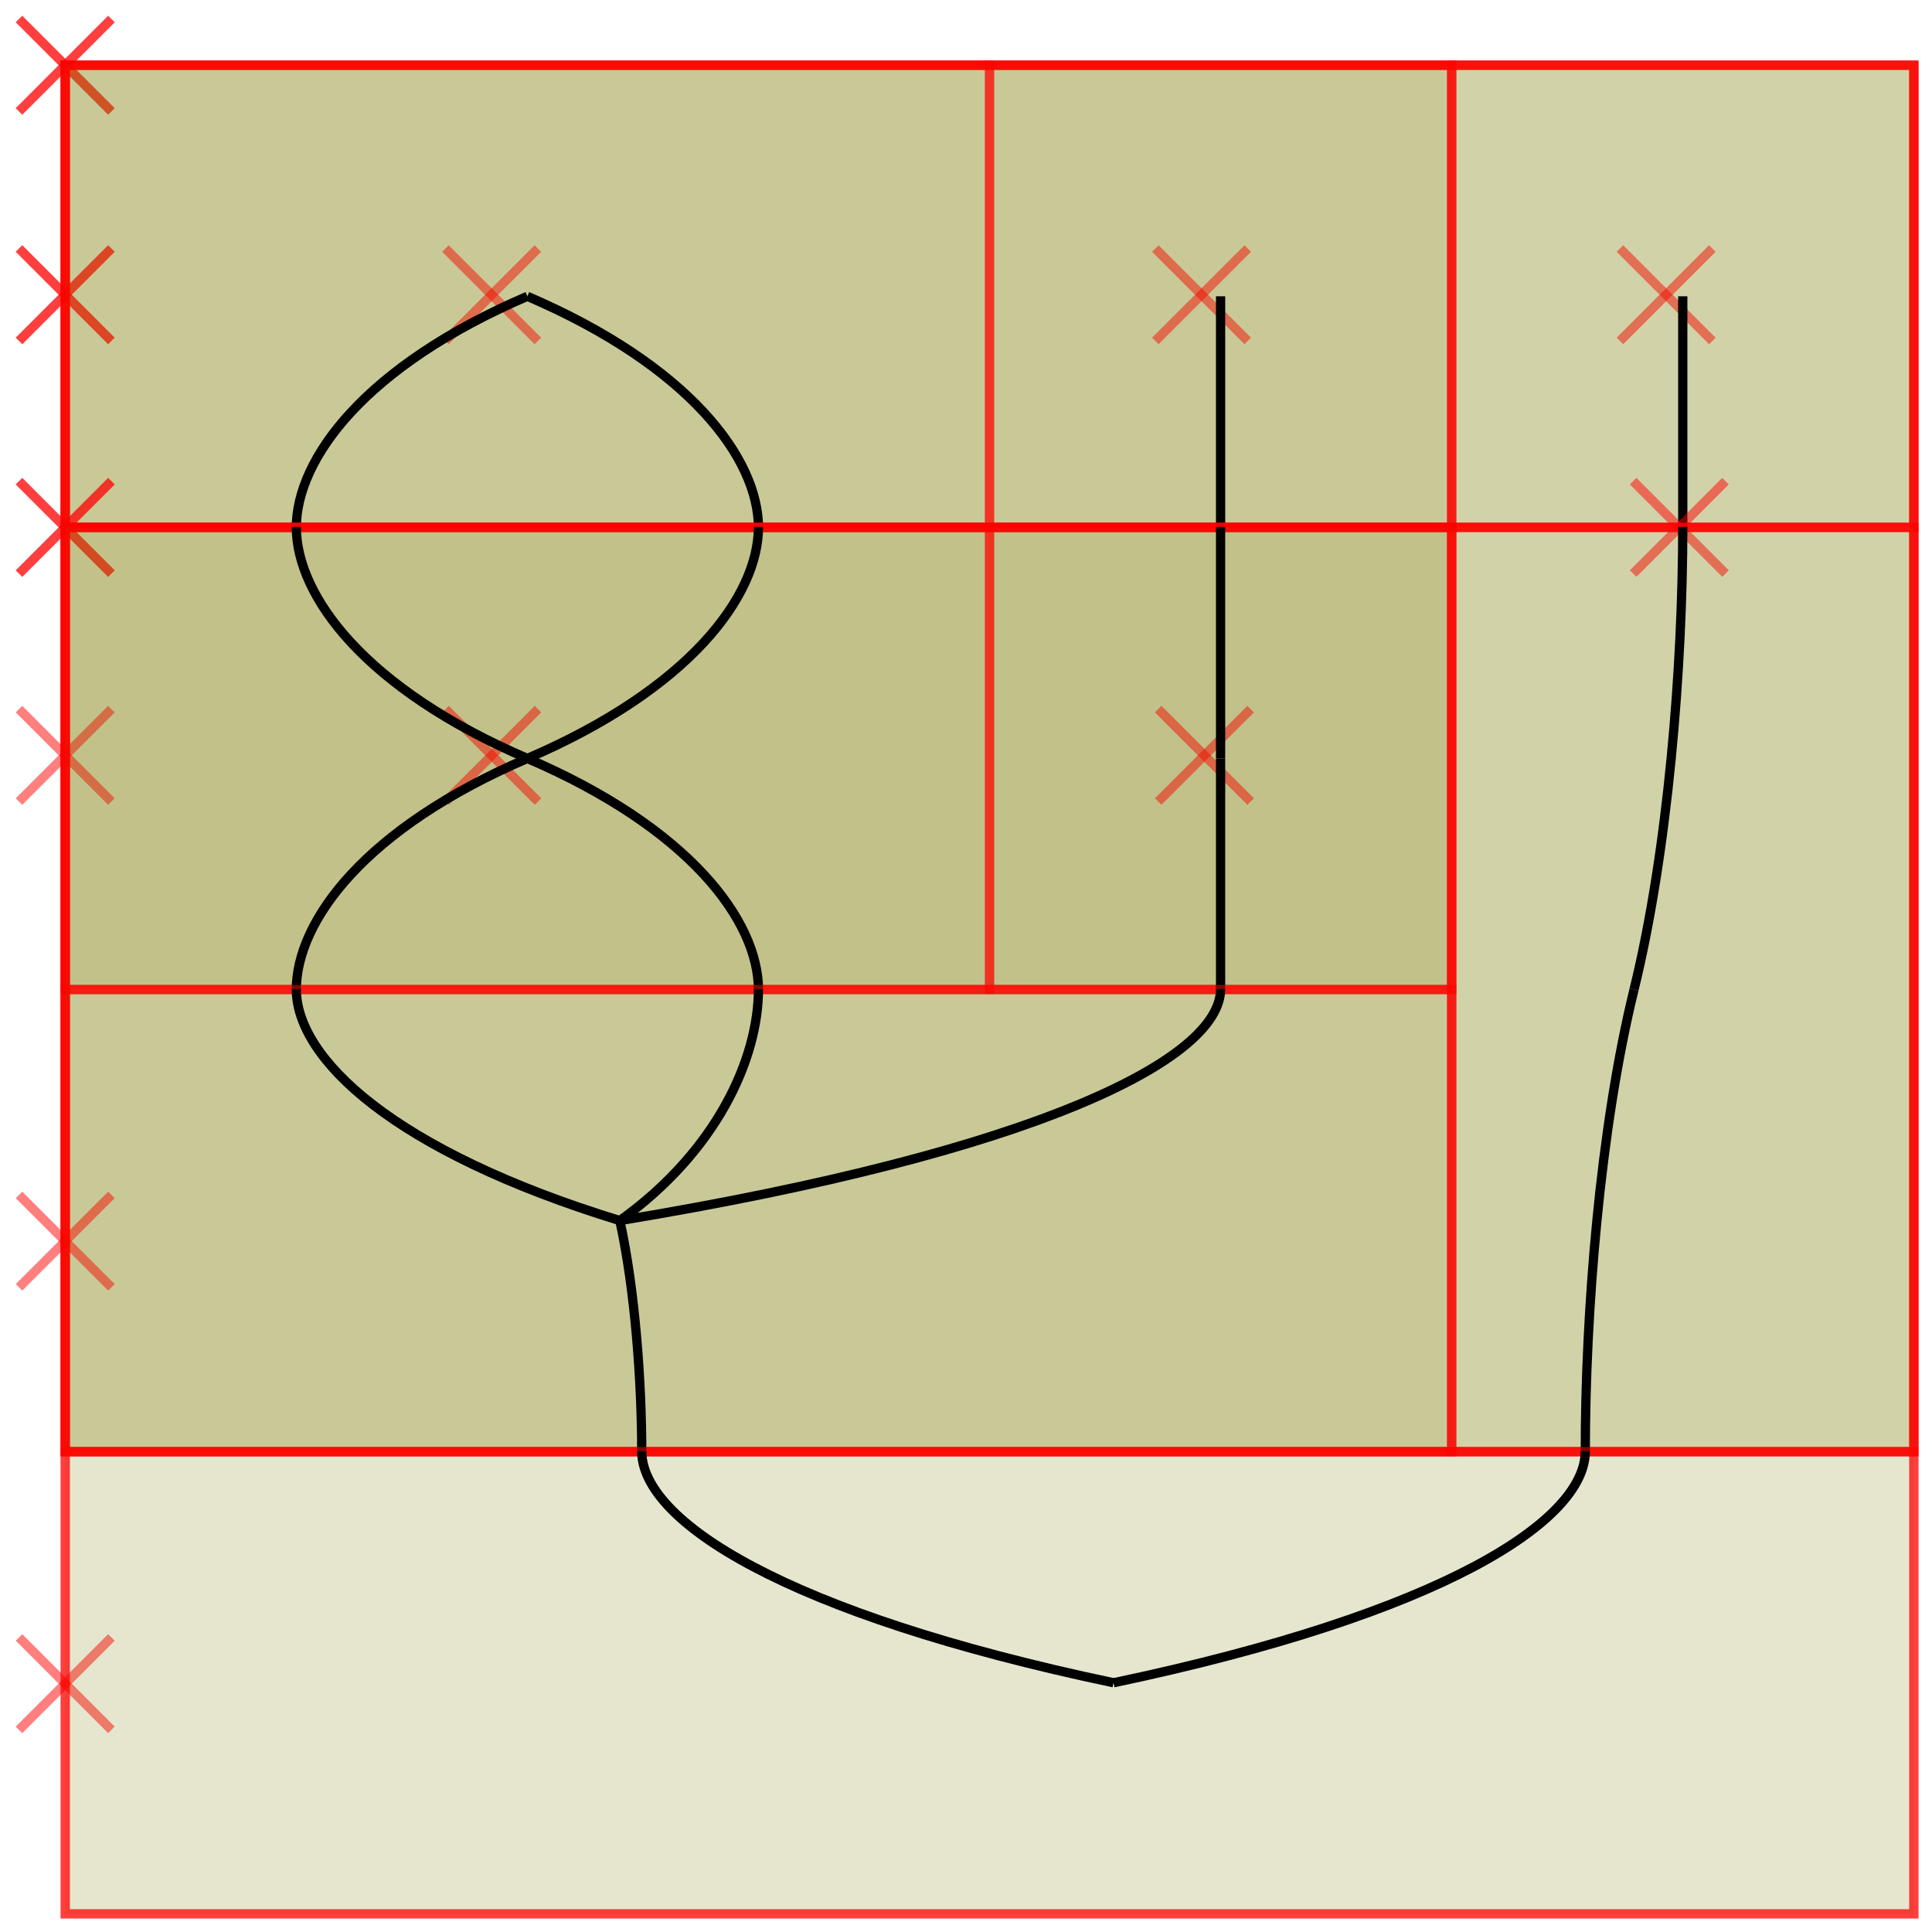
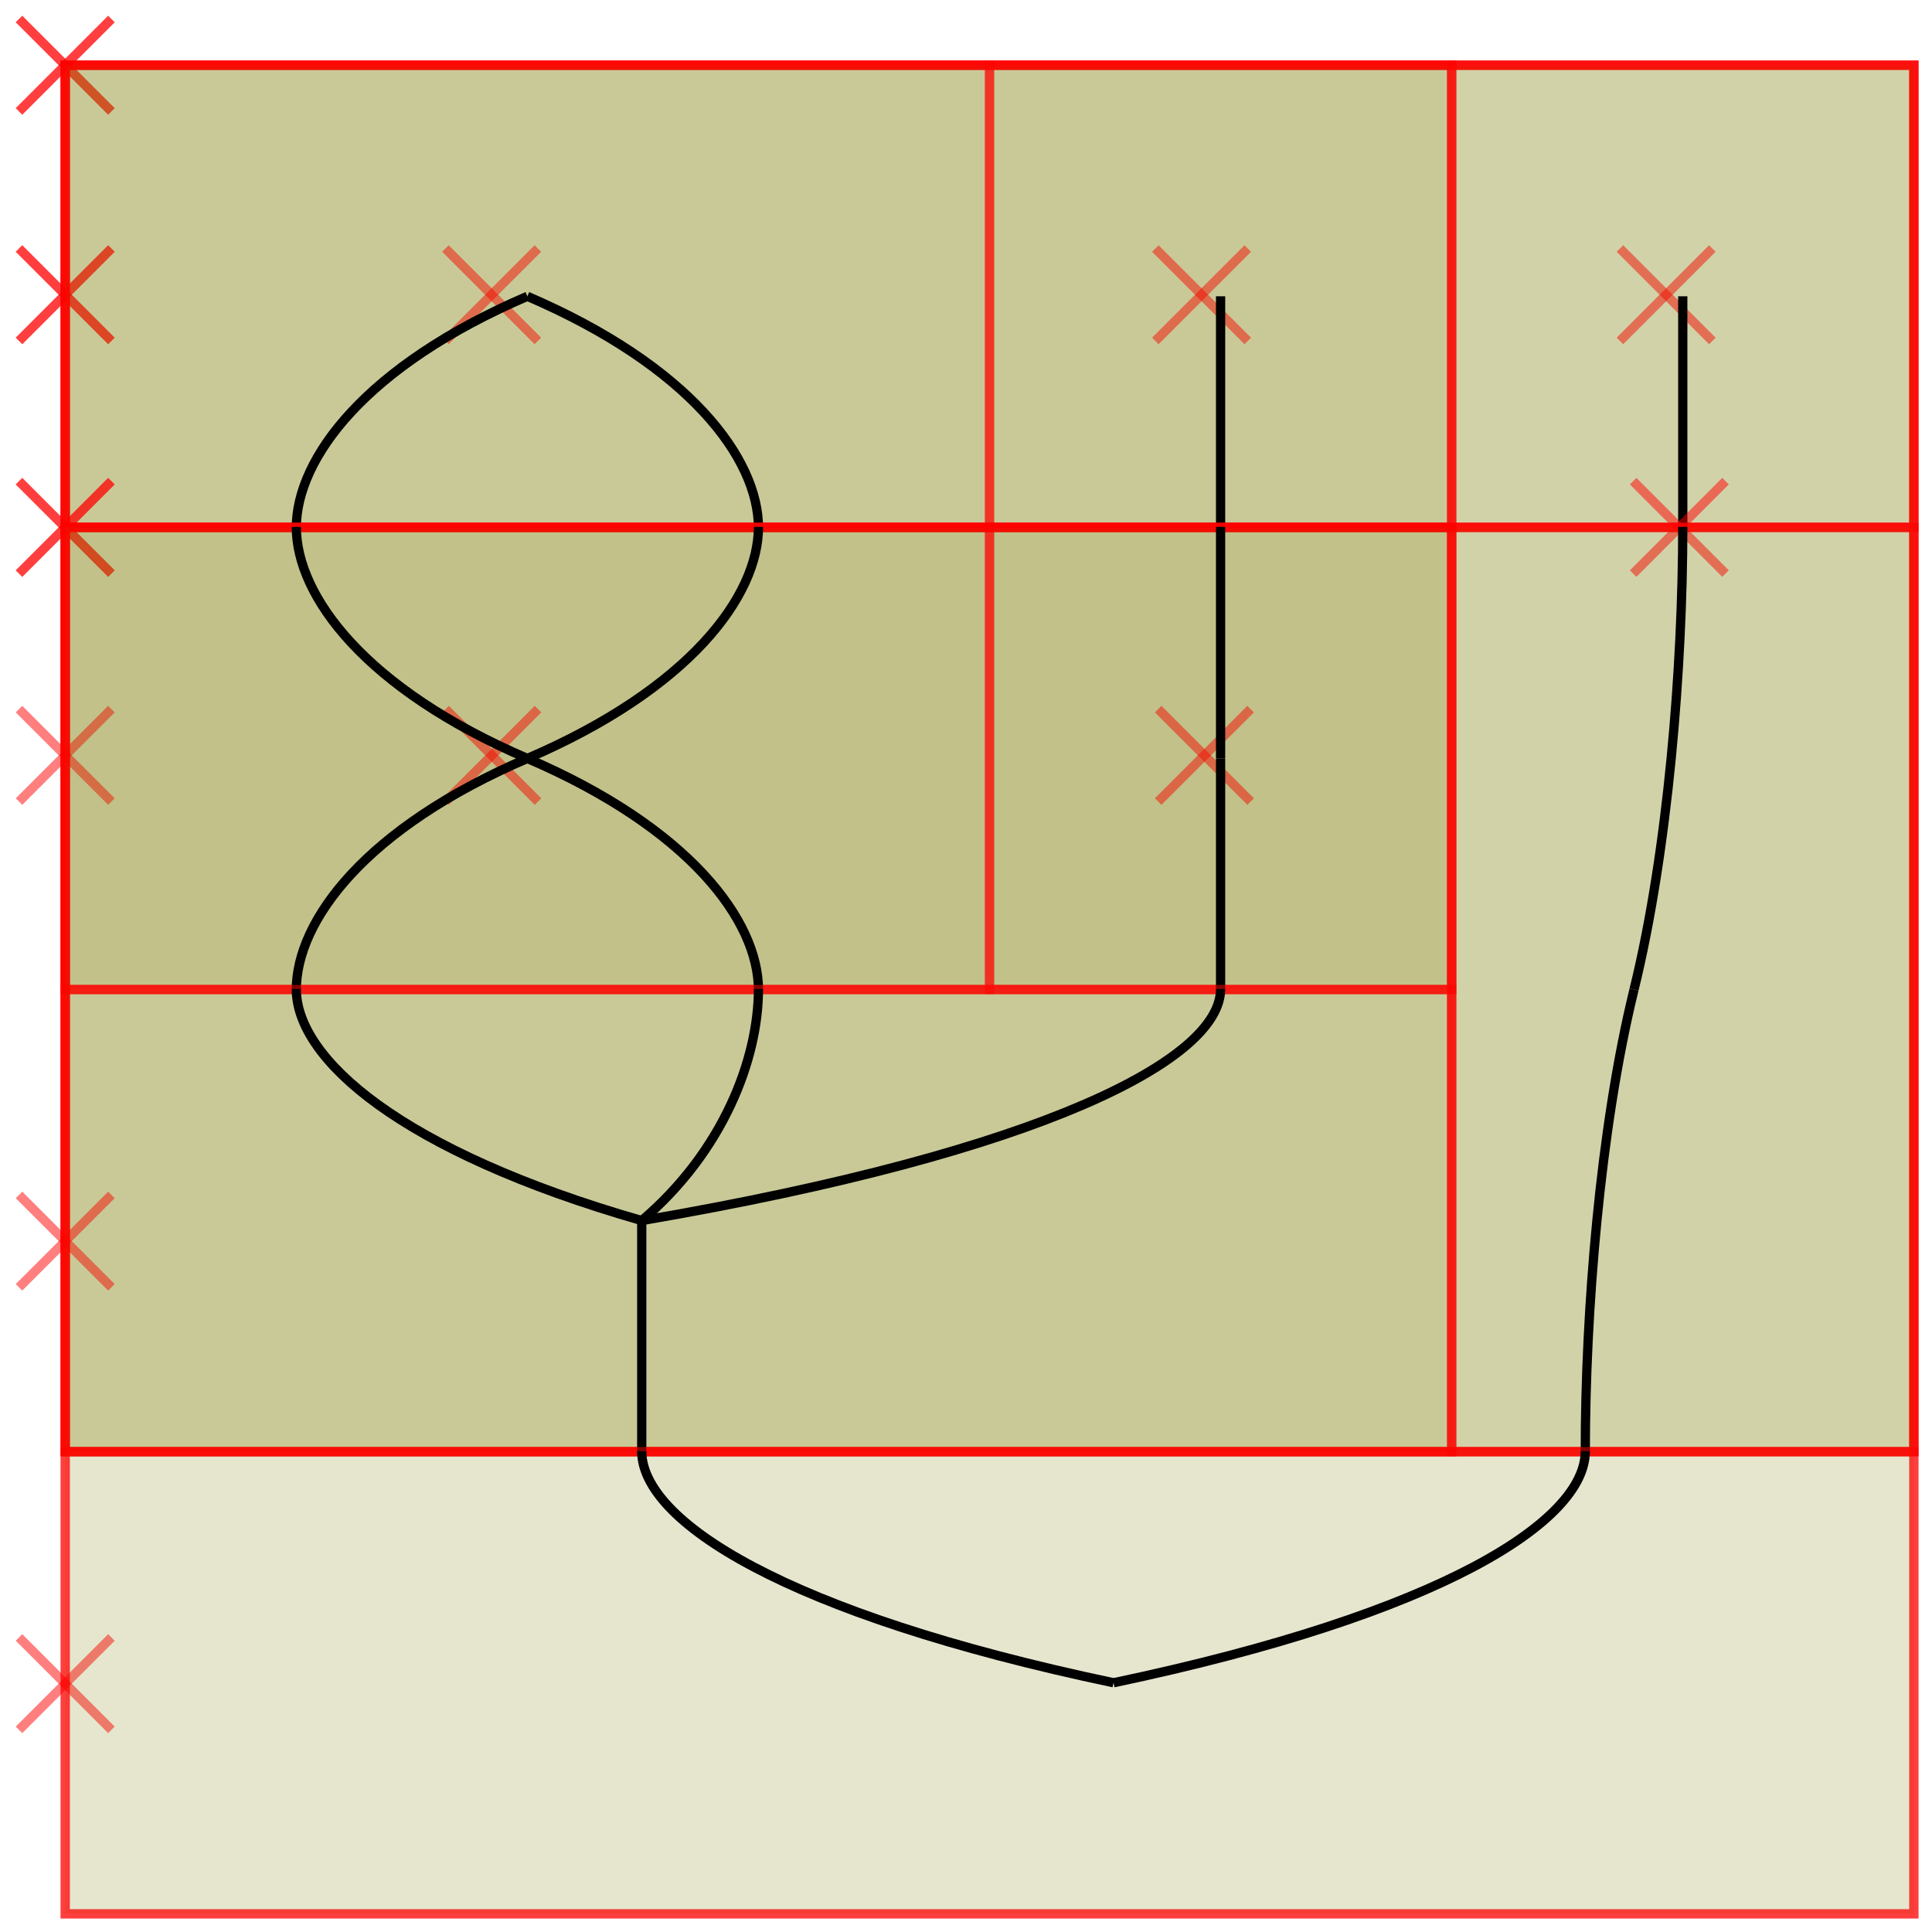
<svg xmlns="http://www.w3.org/2000/svg" width="237pt" height="237pt" viewBox="0 0 237 237" version="1.1">
  <g id="surface283">
    <path style="fill:none;stroke-width:0.567;stroke-linecap:butt;stroke-linejoin:miter;stroke:rgb(100%,0%,0%);stroke-opacity:0.5;stroke-miterlimit:10;" d="M -2.834 2.834 L 2.834 -2.834 " transform="matrix(2,0,0,2,8,8)" />
    <path style="fill:none;stroke-width:0.567;stroke-linecap:butt;stroke-linejoin:miter;stroke:rgb(100%,0%,0%);stroke-opacity:0.5;stroke-miterlimit:10;" d="M 2.834 2.834 L -2.834 -2.834 " transform="matrix(2,0,0,2,8,8)" />
    <path style="fill-rule:evenodd;fill:rgb(50%,50%,0%);fill-opacity:0.1;stroke-width:0.567;stroke-linecap:butt;stroke-linejoin:miter;stroke:rgb(100%,0%,0%);stroke-opacity:0.5;stroke-miterlimit:10;" d="M 0 113.387 L 113.387 113.387 L 113.387 0 L 0 0 Z M 0 113.387 " transform="matrix(2,0,0,2,8,8)" />
    <path style="fill:none;stroke-width:0.567;stroke-linecap:butt;stroke-linejoin:miter;stroke:rgb(100%,0%,0%);stroke-opacity:0.5;stroke-miterlimit:10;" d="M -2.834 2.834 L 2.834 -2.834 " transform="matrix(2,0,0,2,8,8)" />
    <path style="fill:none;stroke-width:0.567;stroke-linecap:butt;stroke-linejoin:miter;stroke:rgb(100%,0%,0%);stroke-opacity:0.5;stroke-miterlimit:10;" d="M 2.834 2.834 L -2.834 -2.834 " transform="matrix(2,0,0,2,8,8)" />
    <path style="fill-rule:evenodd;fill:rgb(50%,50%,0%);fill-opacity:0.1;stroke-width:0.567;stroke-linecap:butt;stroke-linejoin:miter;stroke:rgb(100%,0%,0%);stroke-opacity:0.5;stroke-miterlimit:10;" d="M 0 85.039 L 113.387 85.039 L 113.387 0 L 0 0 Z M 0 85.039 " transform="matrix(2,0,0,2,8,8)" />
    <path style="fill:none;stroke-width:0.567;stroke-linecap:butt;stroke-linejoin:miter;stroke:rgb(100%,0%,0%);stroke-opacity:0.5;stroke-miterlimit:10;" d="M -2.834 16.912 L 2.834 11.242 " transform="matrix(2,0,0,2,8,8)" />
    <path style="fill:none;stroke-width:0.567;stroke-linecap:butt;stroke-linejoin:miter;stroke:rgb(100%,0%,0%);stroke-opacity:0.5;stroke-miterlimit:10;" d="M 2.834 16.912 L -2.834 11.242 " transform="matrix(2,0,0,2,8,8)" />
    <path style="fill-rule:evenodd;fill:rgb(50%,50%,0%);fill-opacity:0.1;stroke-width:0.567;stroke-linecap:butt;stroke-linejoin:miter;stroke:rgb(100%,0%,0%);stroke-opacity:0.5;stroke-miterlimit:10;" d="M 0 28.346 L 113.387 28.346 L 113.387 0 L 0 0 Z M 0 28.346 " transform="matrix(2,0,0,2,8,8)" />
    <path style="fill:none;stroke-width:0.567;stroke-linecap:butt;stroke-linejoin:miter;stroke:rgb(100%,0%,0%);stroke-opacity:0.5;stroke-miterlimit:10;" d="M -2.834 16.912 L 2.834 11.242 " transform="matrix(2,0,0,2,8,8)" />
    <path style="fill:none;stroke-width:0.567;stroke-linecap:butt;stroke-linejoin:miter;stroke:rgb(100%,0%,0%);stroke-opacity:0.5;stroke-miterlimit:10;" d="M 2.834 16.912 L -2.834 11.242 " transform="matrix(2,0,0,2,8,8)" />
    <path style="fill-rule:evenodd;fill:rgb(50%,50%,0%);fill-opacity:0.1;stroke-width:0.567;stroke-linecap:butt;stroke-linejoin:miter;stroke:rgb(100%,0%,0%);stroke-opacity:0.5;stroke-miterlimit:10;" d="M 0 28.346 L 85.039 28.346 L 85.039 0 L 0 0 Z M 0 28.346 " transform="matrix(2,0,0,2,8,8)" />
    <path style="fill:none;stroke-width:0.567;stroke-linecap:butt;stroke-linejoin:miter;stroke:rgb(100%,0%,0%);stroke-opacity:0.5;stroke-miterlimit:10;" d="M 23.32 16.912 L 28.99 11.242 " transform="matrix(2,0,0,2,8,8)" />
    <path style="fill:none;stroke-width:0.567;stroke-linecap:butt;stroke-linejoin:miter;stroke:rgb(100%,0%,0%);stroke-opacity:0.5;stroke-miterlimit:10;" d="M 28.99 16.912 L 23.32 11.242 " transform="matrix(2,0,0,2,8,8)" />
    <path style="fill-rule:evenodd;fill:rgb(50%,50%,0%);fill-opacity:0.1;stroke-width:0.567;stroke-linecap:butt;stroke-linejoin:miter;stroke:rgb(100%,0%,0%);stroke-opacity:0.5;stroke-miterlimit:10;" d="M 0 28.346 L 56.693 28.346 L 56.693 0 L 0 0 Z M 0 28.346 " transform="matrix(2,0,0,2,8,8)" />
    <path style="fill:none;stroke-width:0.567;stroke-linecap:butt;stroke-linejoin:miter;stroke:rgb(0%,0%,0%);stroke-opacity:1;stroke-miterlimit:10;" d="M 28.346 14.174 C 18.426 18.434 14.174 24.115 14.174 28.375 " transform="matrix(2,0,0,2,8,8)" />
    <path style="fill:none;stroke-width:0.567;stroke-linecap:butt;stroke-linejoin:miter;stroke:rgb(0%,0%,0%);stroke-opacity:1;stroke-miterlimit:10;" d="M 28.346 14.174 C 38.268 18.434 42.52 24.115 42.52 28.375 " transform="matrix(2,0,0,2,8,8)" />
    <path style="fill:none;stroke-width:0.567;stroke-linecap:butt;stroke-linejoin:miter;stroke:rgb(100%,0%,0%);stroke-opacity:0.5;stroke-miterlimit:10;" d="M 66.863 16.912 L 72.533 11.242 " transform="matrix(2,0,0,2,8,8)" />
    <path style="fill:none;stroke-width:0.567;stroke-linecap:butt;stroke-linejoin:miter;stroke:rgb(100%,0%,0%);stroke-opacity:0.5;stroke-miterlimit:10;" d="M 72.533 16.912 L 66.863 11.242 " transform="matrix(2,0,0,2,8,8)" />
    <path style="fill-rule:evenodd;fill:rgb(50%,50%,0%);fill-opacity:0.1;stroke-width:0.567;stroke-linecap:butt;stroke-linejoin:miter;stroke:rgb(100%,0%,0%);stroke-opacity:0.5;stroke-miterlimit:10;" d="M 56.693 28.346 L 85.039 28.346 L 85.039 0 L 56.693 0 Z M 56.693 28.346 " transform="matrix(2,0,0,2,8,8)" />
    <path style="fill:none;stroke-width:0.567;stroke-linecap:butt;stroke-linejoin:miter;stroke:rgb(0%,0%,0%);stroke-opacity:1;stroke-miterlimit:10;" d="M 70.865 14.174 C 70.865 18.434 70.865 24.115 70.865 28.375 " transform="matrix(2,0,0,2,8,8)" />
    <path style="fill:none;stroke-width:0.567;stroke-linecap:butt;stroke-linejoin:miter;stroke:rgb(100%,0%,0%);stroke-opacity:0.5;stroke-miterlimit:10;" d="M 95.359 16.912 L 101.027 11.242 " transform="matrix(2,0,0,2,8,8)" />
    <path style="fill:none;stroke-width:0.567;stroke-linecap:butt;stroke-linejoin:miter;stroke:rgb(100%,0%,0%);stroke-opacity:0.5;stroke-miterlimit:10;" d="M 101.027 16.912 L 95.359 11.242 " transform="matrix(2,0,0,2,8,8)" />
    <path style="fill-rule:evenodd;fill:rgb(50%,50%,0%);fill-opacity:0.1;stroke-width:0.567;stroke-linecap:butt;stroke-linejoin:miter;stroke:rgb(100%,0%,0%);stroke-opacity:0.5;stroke-miterlimit:10;" d="M 85.039 28.346 L 113.387 28.346 L 113.387 0 L 85.039 0 Z M 85.039 28.346 " transform="matrix(2,0,0,2,8,8)" />
    <path style="fill:none;stroke-width:0.567;stroke-linecap:butt;stroke-linejoin:miter;stroke:rgb(0%,0%,0%);stroke-opacity:1;stroke-miterlimit:10;" d="M 99.213 14.174 C 99.213 18.434 99.213 24.115 99.213 28.375 " transform="matrix(2,0,0,2,8,8)" />
    <path style="fill:none;stroke-width:0.567;stroke-linecap:butt;stroke-linejoin:miter;stroke:rgb(100%,0%,0%);stroke-opacity:0.5;stroke-miterlimit:10;" d="M -2.834 31.182 L 2.834 25.512 " transform="matrix(2,0,0,2,8,8)" />
    <path style="fill:none;stroke-width:0.567;stroke-linecap:butt;stroke-linejoin:miter;stroke:rgb(100%,0%,0%);stroke-opacity:0.5;stroke-miterlimit:10;" d="M 2.834 31.182 L -2.834 25.512 " transform="matrix(2,0,0,2,8,8)" />
    <path style="fill-rule:evenodd;fill:rgb(50%,50%,0%);fill-opacity:0.1;stroke-width:0.567;stroke-linecap:butt;stroke-linejoin:miter;stroke:rgb(100%,0%,0%);stroke-opacity:0.5;stroke-miterlimit:10;" d="M 0 85.039 L 113.387 85.039 L 113.387 28.346 L 0 28.346 Z M 0 85.039 " transform="matrix(2,0,0,2,8,8)" />
    <path style="fill:none;stroke-width:0.567;stroke-linecap:butt;stroke-linejoin:miter;stroke:rgb(100%,0%,0%);stroke-opacity:0.5;stroke-miterlimit:10;" d="M -2.834 31.182 L 2.834 25.512 " transform="matrix(2,0,0,2,8,8)" />
    <path style="fill:none;stroke-width:0.567;stroke-linecap:butt;stroke-linejoin:miter;stroke:rgb(100%,0%,0%);stroke-opacity:0.5;stroke-miterlimit:10;" d="M 2.834 31.182 L -2.834 25.512 " transform="matrix(2,0,0,2,8,8)" />
    <path style="fill-rule:evenodd;fill:rgb(50%,50%,0%);fill-opacity:0.1;stroke-width:0.567;stroke-linecap:butt;stroke-linejoin:miter;stroke:rgb(100%,0%,0%);stroke-opacity:0.5;stroke-miterlimit:10;" d="M 0 85.039 L 85.039 85.039 L 85.039 28.346 L 0 28.346 Z M 0 85.039 " transform="matrix(2,0,0,2,8,8)" />
    <path style="fill:none;stroke-width:0.567;stroke-linecap:butt;stroke-linejoin:miter;stroke:rgb(100%,0%,0%);stroke-opacity:0.5;stroke-miterlimit:10;" d="M -2.834 45.164 L 2.834 39.494 " transform="matrix(2,0,0,2,8,8)" />
    <path style="fill:none;stroke-width:0.567;stroke-linecap:butt;stroke-linejoin:miter;stroke:rgb(100%,0%,0%);stroke-opacity:0.5;stroke-miterlimit:10;" d="M 2.834 45.164 L -2.834 39.494 " transform="matrix(2,0,0,2,8,8)" />
    <path style="fill-rule:evenodd;fill:rgb(50%,50%,0%);fill-opacity:0.1;stroke-width:0.567;stroke-linecap:butt;stroke-linejoin:miter;stroke:rgb(100%,0%,0%);stroke-opacity:0.5;stroke-miterlimit:10;" d="M 0 56.693 L 85.039 56.693 L 85.039 28.346 L 0 28.346 Z M 0 56.693 " transform="matrix(2,0,0,2,8,8)" />
    <path style="fill:none;stroke-width:0.567;stroke-linecap:butt;stroke-linejoin:miter;stroke:rgb(100%,0%,0%);stroke-opacity:0.5;stroke-miterlimit:10;" d="M 23.33 45.164 L 28.998 39.494 " transform="matrix(2,0,0,2,8,8)" />
    <path style="fill:none;stroke-width:0.567;stroke-linecap:butt;stroke-linejoin:miter;stroke:rgb(100%,0%,0%);stroke-opacity:0.5;stroke-miterlimit:10;" d="M 28.998 45.164 L 23.33 39.494 " transform="matrix(2,0,0,2,8,8)" />
    <path style="fill-rule:evenodd;fill:rgb(50%,50%,0%);fill-opacity:0.1;stroke-width:0.567;stroke-linecap:butt;stroke-linejoin:miter;stroke:rgb(100%,0%,0%);stroke-opacity:0.5;stroke-miterlimit:10;" d="M 0 56.693 L 56.693 56.693 L 56.693 28.346 L 0 28.346 Z M 0 56.693 " transform="matrix(2,0,0,2,8,8)" />
    <path style="fill:none;stroke-width:0.567;stroke-linecap:butt;stroke-linejoin:miter;stroke:rgb(0%,0%,0%);stroke-opacity:1;stroke-miterlimit:10;" d="M 14.174 28.318 C 14.174 32.578 18.426 38.26 28.346 42.52 " transform="matrix(2,0,0,2,8,8)" />
    <path style="fill:none;stroke-width:0.567;stroke-linecap:butt;stroke-linejoin:miter;stroke:rgb(0%,0%,0%);stroke-opacity:1;stroke-miterlimit:10;" d="M 42.52 28.318 C 42.52 32.578 38.268 38.26 28.346 42.52 " transform="matrix(2,0,0,2,8,8)" />
    <path style="fill:none;stroke-width:0.567;stroke-linecap:butt;stroke-linejoin:miter;stroke:rgb(0%,0%,0%);stroke-opacity:1;stroke-miterlimit:10;" d="M 28.346 42.52 C 18.426 46.779 14.174 52.461 14.174 56.721 " transform="matrix(2,0,0,2,8,8)" />
    <path style="fill:none;stroke-width:0.567;stroke-linecap:butt;stroke-linejoin:miter;stroke:rgb(0%,0%,0%);stroke-opacity:1;stroke-miterlimit:10;" d="M 28.346 42.52 C 38.268 46.779 42.52 52.461 42.52 56.721 " transform="matrix(2,0,0,2,8,8)" />
    <path style="fill:none;stroke-width:0.567;stroke-linecap:butt;stroke-linejoin:miter;stroke:rgb(100%,0%,0%);stroke-opacity:0.5;stroke-miterlimit:10;" d="M 67.037 45.164 L 72.707 39.494 " transform="matrix(2,0,0,2,8,8)" />
    <path style="fill:none;stroke-width:0.567;stroke-linecap:butt;stroke-linejoin:miter;stroke:rgb(100%,0%,0%);stroke-opacity:0.5;stroke-miterlimit:10;" d="M 72.707 45.164 L 67.037 39.494 " transform="matrix(2,0,0,2,8,8)" />
    <path style="fill-rule:evenodd;fill:rgb(50%,50%,0%);fill-opacity:0.1;stroke-width:0.567;stroke-linecap:butt;stroke-linejoin:miter;stroke:rgb(100%,0%,0%);stroke-opacity:0.5;stroke-miterlimit:10;" d="M 56.693 56.693 L 85.039 56.693 L 85.039 28.346 L 56.693 28.346 Z M 56.693 56.693 " transform="matrix(2,0,0,2,8,8)" />
    <path style="fill:none;stroke-width:0.567;stroke-linecap:butt;stroke-linejoin:miter;stroke:rgb(0%,0%,0%);stroke-opacity:1;stroke-miterlimit:10;" d="M 70.865 28.318 C 70.865 32.578 70.865 38.26 70.865 42.52 " transform="matrix(2,0,0,2,8,8)" />
    <path style="fill:none;stroke-width:0.567;stroke-linecap:butt;stroke-linejoin:miter;stroke:rgb(0%,0%,0%);stroke-opacity:1;stroke-miterlimit:10;" d="M 70.865 42.52 C 70.865 46.779 70.865 52.461 70.865 56.721 " transform="matrix(2,0,0,2,8,8)" />
    <path style="fill:none;stroke-width:0.567;stroke-linecap:butt;stroke-linejoin:miter;stroke:rgb(100%,0%,0%);stroke-opacity:0.5;stroke-miterlimit:10;" d="M -2.834 74.959 L 2.834 69.291 " transform="matrix(2,0,0,2,8,8)" />
    <path style="fill:none;stroke-width:0.567;stroke-linecap:butt;stroke-linejoin:miter;stroke:rgb(100%,0%,0%);stroke-opacity:0.5;stroke-miterlimit:10;" d="M 2.834 74.959 L -2.834 69.291 " transform="matrix(2,0,0,2,8,8)" />
    <path style="fill-rule:evenodd;fill:rgb(50%,50%,0%);fill-opacity:0.1;stroke-width:0.567;stroke-linecap:butt;stroke-linejoin:miter;stroke:rgb(100%,0%,0%);stroke-opacity:0.5;stroke-miterlimit:10;" d="M 0 85.039 L 85.039 85.039 L 85.039 56.693 L 0 56.693 Z M 0 85.039 " transform="matrix(2,0,0,2,8,8)" />
-     <path style="fill:none;stroke-width:0.567;stroke-linecap:butt;stroke-linejoin:miter;stroke:rgb(0%,0%,0%);stroke-opacity:1;stroke-miterlimit:10;" d="M 14.174 56.664 C 14.174 60.926 20.127 66.605 34.016 70.865 " transform="matrix(2,0,0,2,8,8)" />
-     <path style="fill:none;stroke-width:0.567;stroke-linecap:butt;stroke-linejoin:miter;stroke:rgb(0%,0%,0%);stroke-opacity:1;stroke-miterlimit:10;" d="M 42.52 56.664 C 42.52 60.926 39.969 66.605 34.016 70.865 " transform="matrix(2,0,0,2,8,8)" />
-     <path style="fill:none;stroke-width:0.567;stroke-linecap:butt;stroke-linejoin:miter;stroke:rgb(0%,0%,0%);stroke-opacity:1;stroke-miterlimit:10;" d="M 70.865 56.664 C 70.865 60.926 59.811 66.605 34.016 70.865 " transform="matrix(2,0,0,2,8,8)" />
-     <path style="fill:none;stroke-width:0.567;stroke-linecap:butt;stroke-linejoin:miter;stroke:rgb(0%,0%,0%);stroke-opacity:1;stroke-miterlimit:10;" d="M 34.016 70.865 C 34.957 75.127 35.361 80.807 35.361 85.068 " transform="matrix(2,0,0,2,8,8)" />
+     <path style="fill:none;stroke-width:0.567;stroke-linecap:butt;stroke-linejoin:miter;stroke:rgb(0%,0%,0%);stroke-opacity:1;stroke-miterlimit:10;" d="M 14.174 56.664 C 14.174 60.926 20.529 66.605 35.361 70.865 " transform="matrix(2,0,0,2,8,8)" />
+     <path style="fill:none;stroke-width:0.567;stroke-linecap:butt;stroke-linejoin:miter;stroke:rgb(0%,0%,0%);stroke-opacity:1;stroke-miterlimit:10;" d="M 42.52 56.664 C 42.52 60.926 40.371 66.605 35.361 70.865 " transform="matrix(2,0,0,2,8,8)" />
+     <path style="fill:none;stroke-width:0.567;stroke-linecap:butt;stroke-linejoin:miter;stroke:rgb(0%,0%,0%);stroke-opacity:1;stroke-miterlimit:10;" d="M 70.865 56.664 C 70.865 60.926 60.215 66.605 35.361 70.865 " transform="matrix(2,0,0,2,8,8)" />
+     <path style="fill:none;stroke-width:0.567;stroke-linecap:butt;stroke-linejoin:miter;stroke:rgb(0%,0%,0%);stroke-opacity:1;stroke-miterlimit:10;" d="M 35.361 70.865 C 35.361 75.127 35.361 80.807 35.361 85.068 " transform="matrix(2,0,0,2,8,8)" />
    <path style="fill:none;stroke-width:0.567;stroke-linecap:butt;stroke-linejoin:miter;stroke:rgb(100%,0%,0%);stroke-opacity:0.5;stroke-miterlimit:10;" d="M 96.168 31.182 L 101.836 25.512 " transform="matrix(2,0,0,2,8,8)" />
    <path style="fill:none;stroke-width:0.567;stroke-linecap:butt;stroke-linejoin:miter;stroke:rgb(100%,0%,0%);stroke-opacity:0.5;stroke-miterlimit:10;" d="M 101.836 31.182 L 96.168 25.512 " transform="matrix(2,0,0,2,8,8)" />
    <path style="fill-rule:evenodd;fill:rgb(50%,50%,0%);fill-opacity:0.1;stroke-width:0.567;stroke-linecap:butt;stroke-linejoin:miter;stroke:rgb(100%,0%,0%);stroke-opacity:0.5;stroke-miterlimit:10;" d="M 85.039 85.039 L 113.387 85.039 L 113.387 28.346 L 85.039 28.346 Z M 85.039 85.039 " transform="matrix(2,0,0,2,8,8)" />
    <path style="fill:none;stroke-width:0.567;stroke-linecap:butt;stroke-linejoin:miter;stroke:rgb(0%,0%,0%);stroke-opacity:1;stroke-miterlimit:10;" d="M 99.213 28.318 C 99.213 36.83 98.316 48.18 96.225 56.693 " transform="matrix(2,0,0,2,8,8)" />
    <path style="fill:none;stroke-width:0.567;stroke-linecap:butt;stroke-linejoin:miter;stroke:rgb(0%,0%,0%);stroke-opacity:1;stroke-miterlimit:10;" d="M 96.225 56.693 C 94.133 65.205 93.234 76.555 93.234 85.068 " transform="matrix(2,0,0,2,8,8)" />
    <path style="fill:none;stroke-width:0.567;stroke-linecap:butt;stroke-linejoin:miter;stroke:rgb(100%,0%,0%);stroke-opacity:0.5;stroke-miterlimit:10;" d="M -2.834 102.102 L 2.834 96.434 " transform="matrix(2,0,0,2,8,8)" />
    <path style="fill:none;stroke-width:0.567;stroke-linecap:butt;stroke-linejoin:miter;stroke:rgb(100%,0%,0%);stroke-opacity:0.5;stroke-miterlimit:10;" d="M 2.834 102.102 L -2.834 96.434 " transform="matrix(2,0,0,2,8,8)" />
    <path style="fill-rule:evenodd;fill:rgb(50%,50%,0%);fill-opacity:0.1;stroke-width:0.567;stroke-linecap:butt;stroke-linejoin:miter;stroke:rgb(100%,0%,0%);stroke-opacity:0.5;stroke-miterlimit:10;" d="M 0 113.387 L 113.387 113.387 L 113.387 85.039 L 0 85.039 Z M 0 113.387 " transform="matrix(2,0,0,2,8,8)" />
    <path style="fill:none;stroke-width:0.567;stroke-linecap:butt;stroke-linejoin:miter;stroke:rgb(0%,0%,0%);stroke-opacity:1;stroke-miterlimit:10;" d="M 35.361 85.012 C 35.361 89.271 44.041 94.951 64.299 99.213 " transform="matrix(2,0,0,2,8,8)" />
    <path style="fill:none;stroke-width:0.567;stroke-linecap:butt;stroke-linejoin:miter;stroke:rgb(0%,0%,0%);stroke-opacity:1;stroke-miterlimit:10;" d="M 93.234 85.012 C 93.234 89.271 84.555 94.951 64.299 99.213 " transform="matrix(2,0,0,2,8,8)" />
  </g>
</svg>
